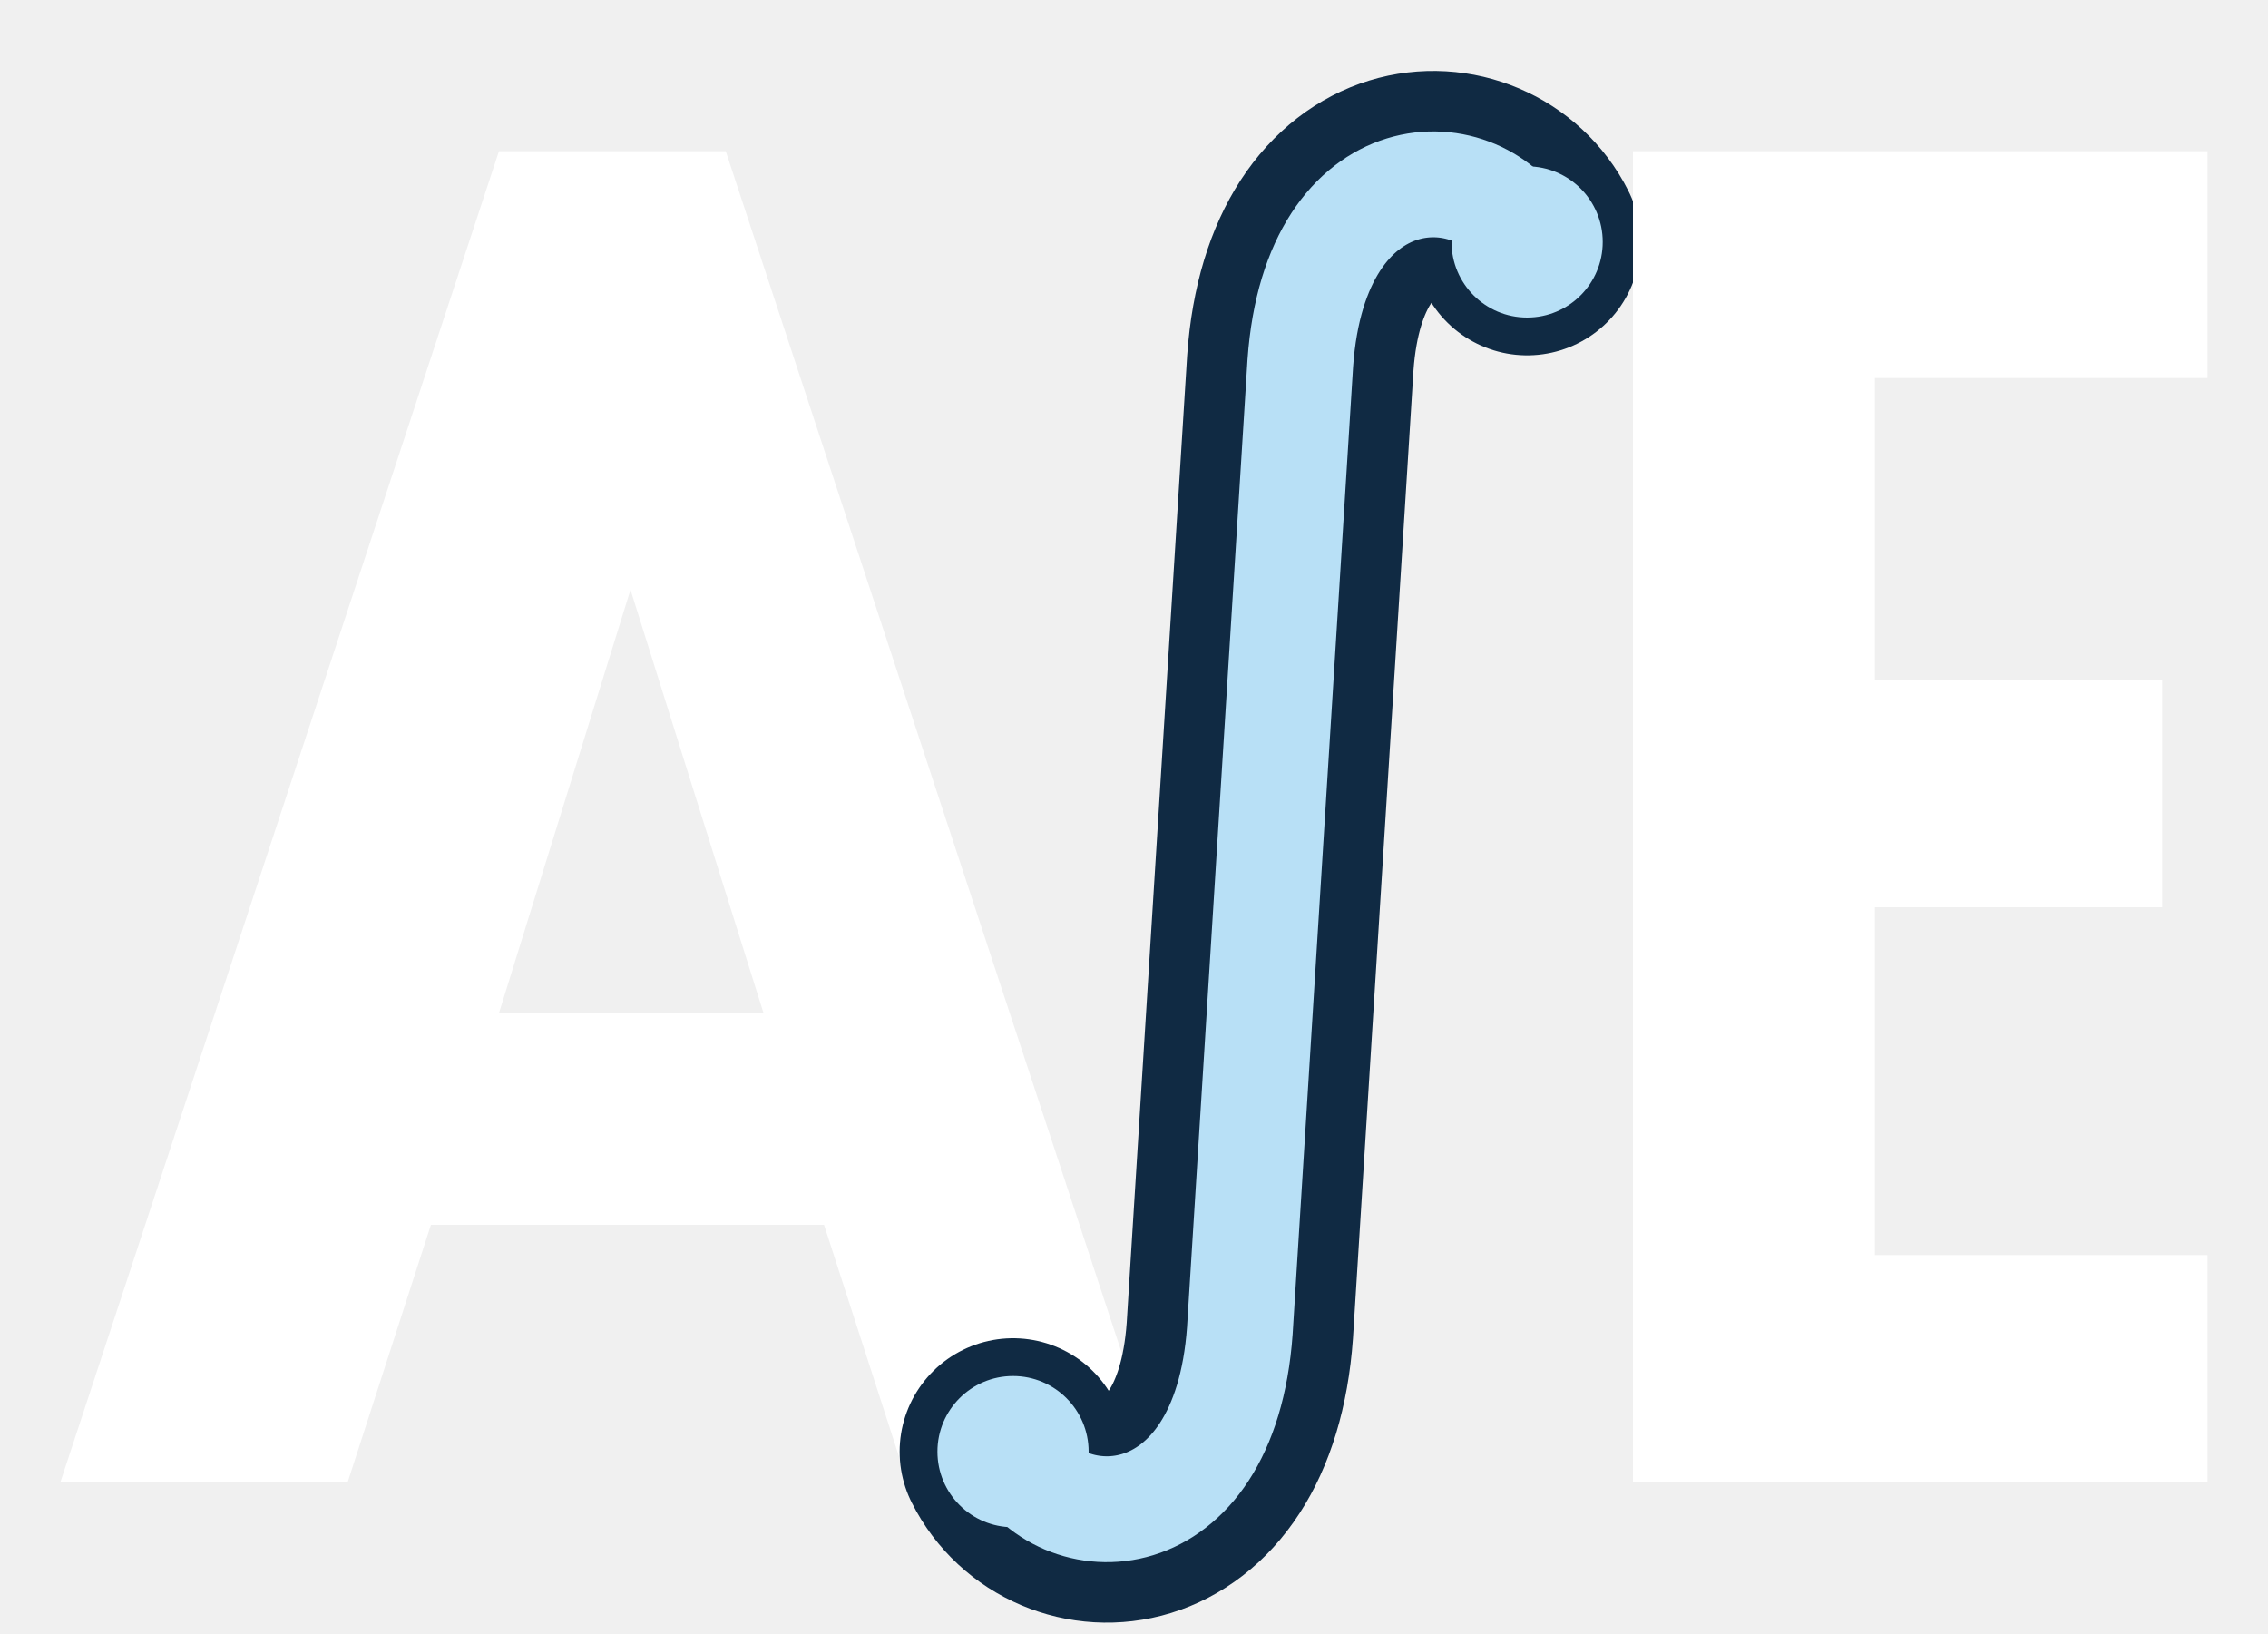
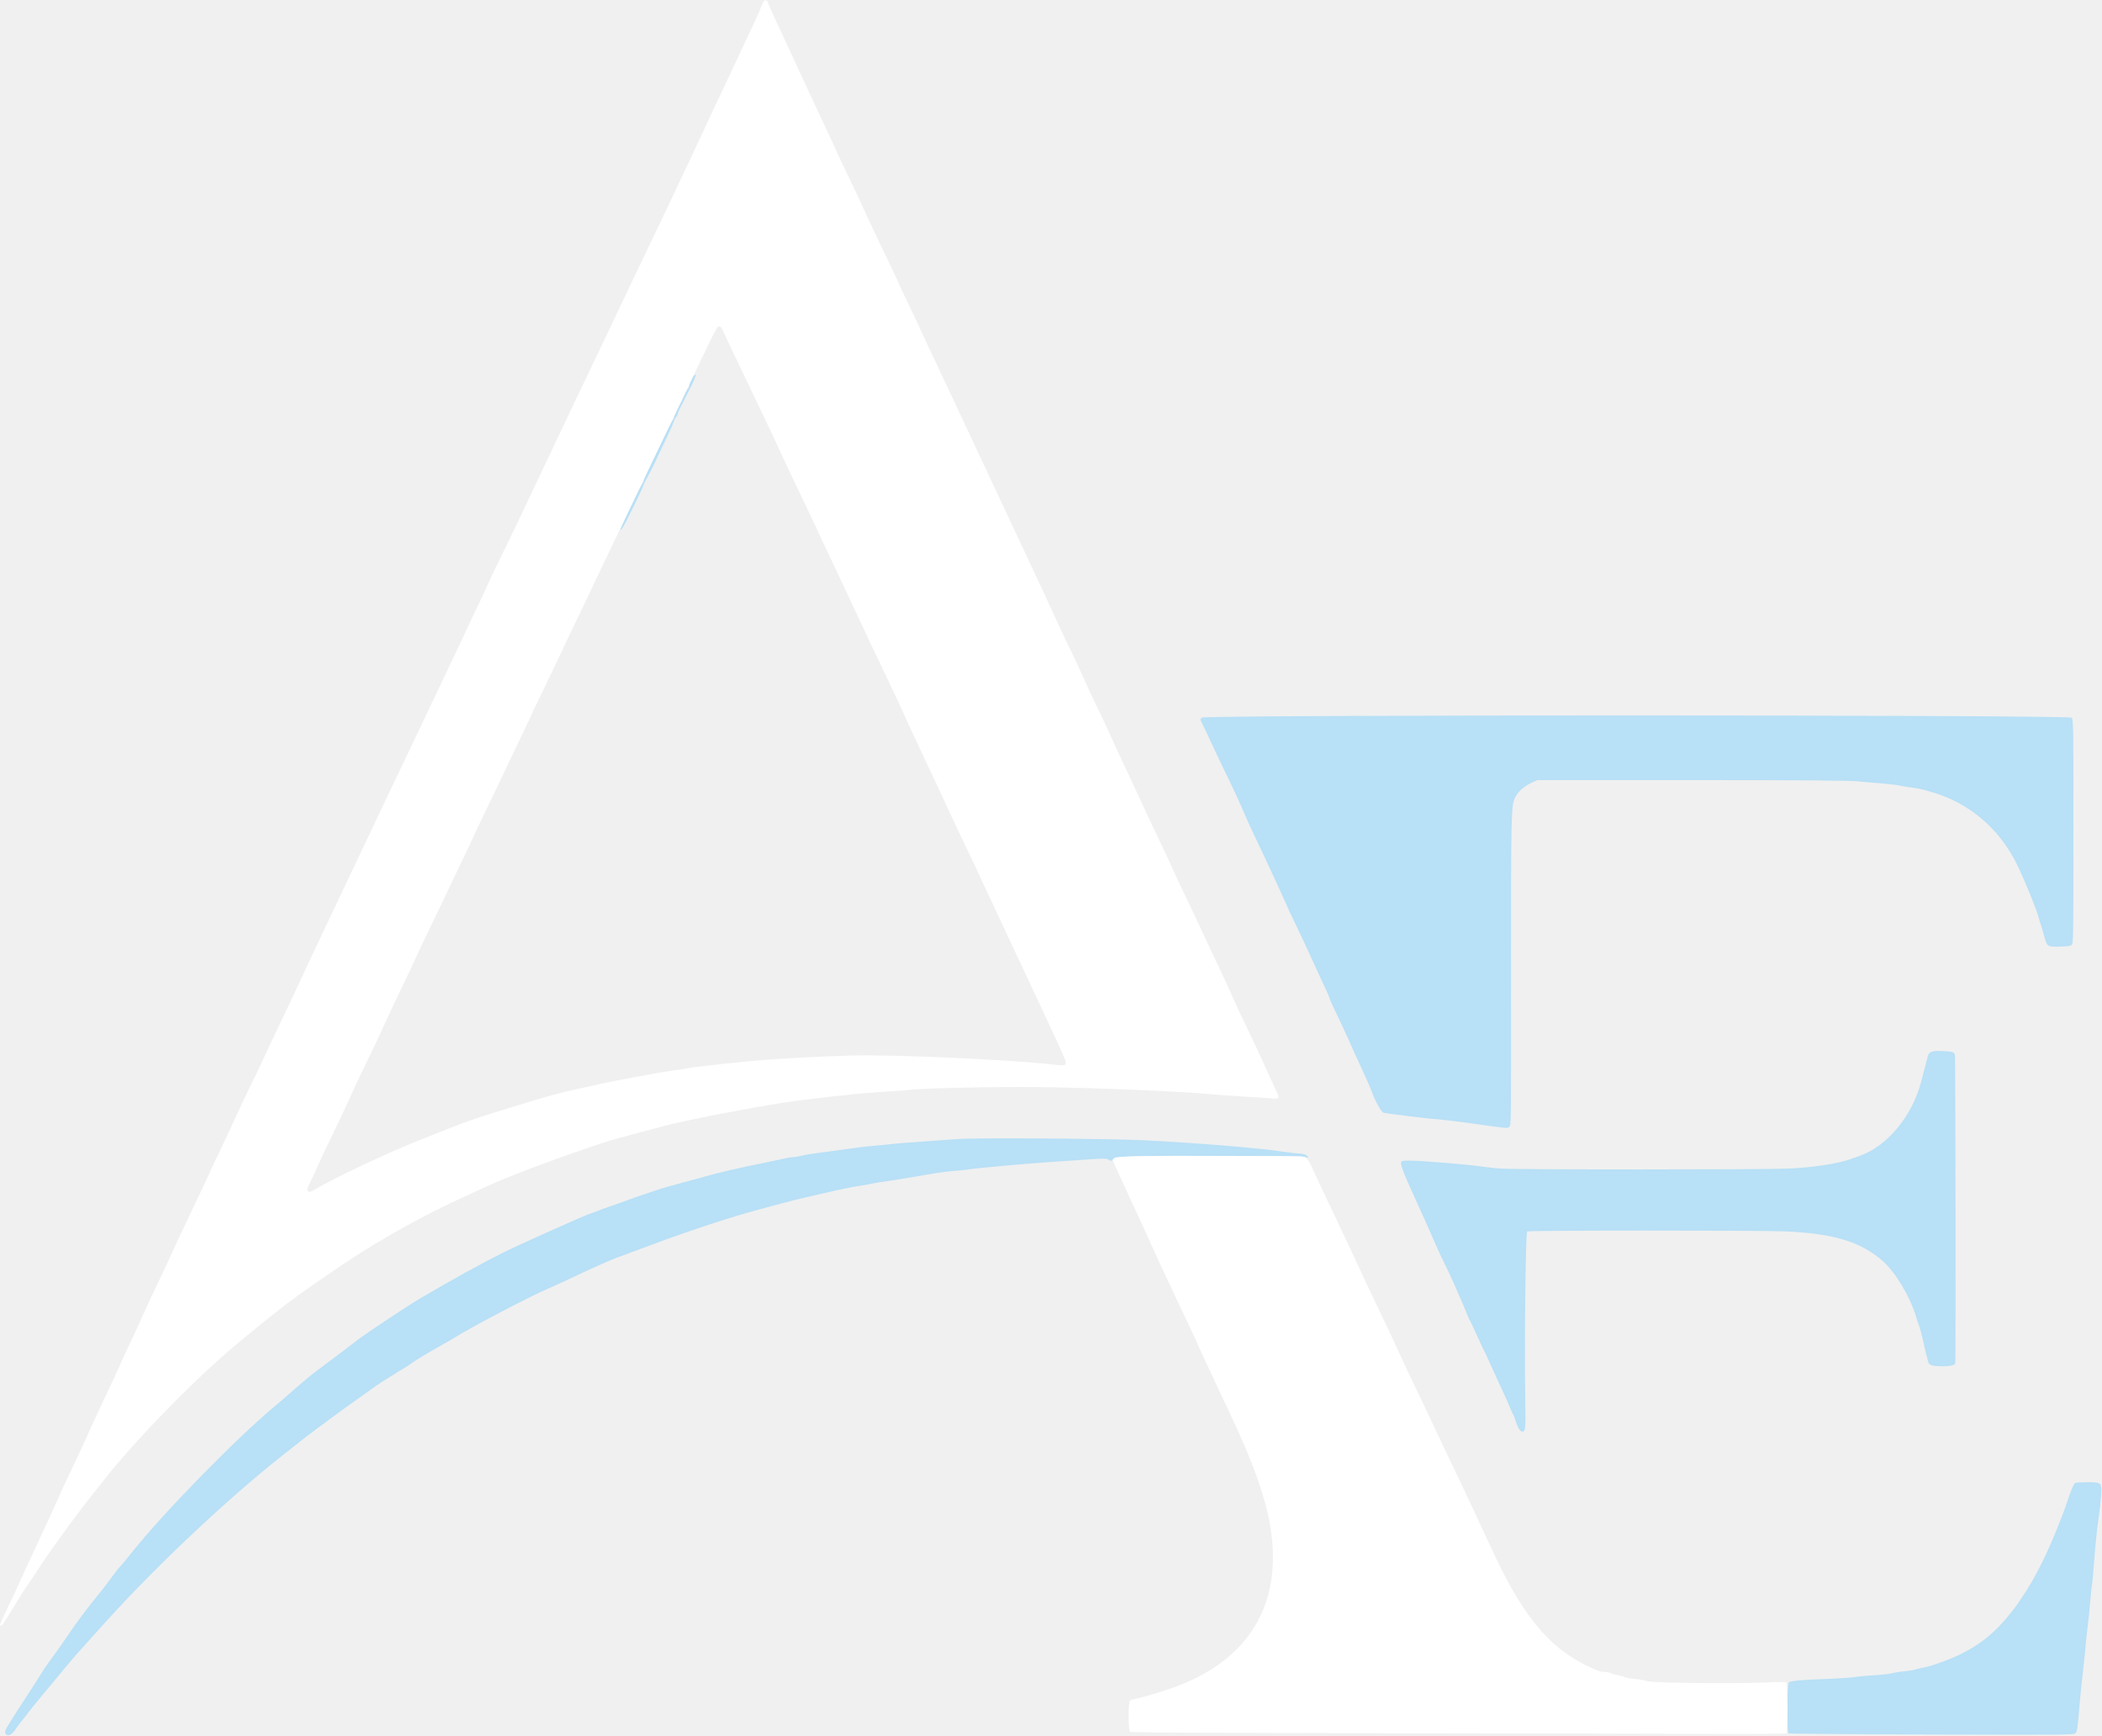
- <svg xmlns="http://www.w3.org/2000/svg" viewBox="-4 -4 150 108" role="img" aria-label="A∫E">
-   <path fill="#FFFFFF" fill-rule="evenodd" d="M0 94 29 6h15l29 88H56l-5.5-17h-26L19 94zm29-31h17.5L37.7 35z" />
-   <path fill="none" stroke="#102A43" stroke-width="15" stroke-linecap="round" d="M97 12c-3-6-14-6-15 8l-4 64c-1 14-12 14-15 8" />
-   <path fill="none" stroke="#B8E0F6" stroke-width="7" stroke-linecap="round" d="M97 12c-3-6-14-6-15 8l-4 64c-1 14-12 14-15 8" />
-   <circle cx="97" cy="12" r="5" fill="#B8E0F6" />
-   <circle cx="63" cy="92" r="5" fill="#B8E0F6" />
-   <path fill="#FFFFFF" d="M104 6h38v15h-22v20h19v15h-19v23h22v15h-38z" />
+ <svg xmlns="http://www.w3.org/2000/svg" viewBox="77 46 2205 1821" role="img" aria-label="AE">
+   <path fill="#B8E0F6" fill-rule="evenodd" d="M 802.5 444 C 801.1 446.7, 800 449.8, 800 450.8 C 800 451.9, 799.4 453.2, 798.7 453.8 C 798 454.4, 796.1 457.7, 794.6 461.2 C 793 464.7, 791.4 468.2, 790.9 469 C 788.2 473.6, 784 482.9, 784 484.3 C 784 485.2, 783.5 486.2, 782.9 486.6 C 782.2 487, 779.5 492.1, 776.7 497.9 C 774 503.7, 767.3 517.7, 761.9 528.8 C 756.4 540, 752 549.9, 752 550.8 C 752 551.6, 751.3 553.1, 750.4 554.1 C 748.8 555.9, 728 599.4, 728 601.1 C 728 604.2, 731.4 598.4, 741.1 578.5 C 747.1 566.2, 752 555.8, 752 555.2 C 752 554.6, 753.5 551.5, 755.3 548.3 C 757.2 545, 760.4 538.8, 762.5 534.4 C 779.4 498.9, 782.7 491.8, 783.5 489 C 783.9 487.6, 785.1 485.3, 786.1 483.8 C 787.2 482.4, 788 480.6, 788.1 479.8 C 788.1 479.1, 789.3 476.2, 790.8 473.4 C 792.3 470.6, 795 465.2, 796.9 461.4 C 798.8 457.6, 800.7 453.8, 801.1 453 C 802.6 450.6, 805.6 443.7, 806.4 441.3 C 807.8 437.1, 805.1 438.9, 802.5 444 M 1337.6 798.9 C 1335.9 800.7, 1335.9 801, 1337.9 804.7 C 1339.1 806.8, 1343 815, 1346.6 823 C 1350.2 831, 1356.7 844.7, 1361 853.5 C 1369.6 871, 1380.1 893.6, 1383.2 901.5 C 1384.3 904.3, 1389.2 915, 1394.2 925.5 C 1408.1 954.8, 1408.3 955.2, 1418.4 977.3 C 1423.7 988.8, 1428 998.3, 1428 998.6 C 1428 998.8, 1431.1 1005.4, 1434.9 1013.2 C 1442 1027.9, 1448.4 1041.8, 1462 1071.5 C 1463 1073.7, 1465.7 1079.4, 1467.9 1084.2 C 1470.2 1089, 1472 1093.5, 1472 1094.1 C 1472 1094.7, 1475.2 1101.7, 1479 1109.6 C 1482.9 1117.5, 1488.7 1130.2, 1492.1 1137.7 C 1495.4 1145.3, 1499.4 1154.2, 1501 1157.5 C 1509.5 1176, 1514.8 1187.8, 1515.5 1190 C 1518 1198.3, 1526 1213, 1528.2 1213.4 C 1533.9 1214.7, 1574.5 1219.6, 1590.5 1220.9 C 1596 1221.4, 1608.6 1222.9, 1618.5 1224.3 C 1660 1230.2, 1658.3 1230.1, 1660.4 1228 C 1662.2 1226.3, 1662.2 1220.9, 1662.1 1067.9 C 1662 905.2, 1662.2 891.8, 1665.9 883.6 C 1668.6 877.4, 1675.1 871.3, 1682.9 867.6 L 1689.5 864.5 1851.5 864.5 C 1973.6 864.5, 2016.6 864.8, 2026.3 865.8 C 2033.3 866.4, 2044.7 867.5, 2051.8 868 C 2058.8 868.6, 2067.7 869.7, 2071.5 870.5 C 2075.3 871.2, 2081 872.2, 2084 872.5 C 2087 872.8, 2091.8 873.8, 2094.5 874.5 C 2097.3 875.3, 2101.1 876.4, 2103 876.9 C 2142.7 888.1, 2175.4 916.1, 2193.6 954.6 C 2201.9 971.9, 2213.4 1000.4, 2215.5 1008.5 C 2216.2 1011.3, 2217.2 1014.6, 2217.8 1016 C 2218.3 1017.4, 2219.8 1022.3, 2221 1027 C 2224.3 1039.3, 2224.7 1039.6, 2237.8 1039.2 C 2245.8 1038.9, 2248.9 1038.5, 2250.3 1037.3 C 2251.9 1035.8, 2252 1028.8, 2252 918.3 C 2252 802.3, 2252 801, 2250 799 C 2246.9 795.9, 1340.4 795.8, 1337.6 798.9 M 2103.2 1149.5 C 2101.1 1150.4, 2099.9 1151.8, 2099.4 1153.7 C 2098.7 1156.7, 2094.9 1171.2, 2092 1182 C 2082.4 1217.5, 2056.6 1248.4, 2028.1 1258.6 C 2025.6 1259.5, 2021.3 1261, 2018.5 1262 C 2004.7 1266.9, 1978.8 1270.9, 1953.5 1272 C 1926.8 1273.2, 1665.6 1273.2, 1651 1272 C 1644.7 1271.6, 1634.8 1270.4, 1629 1269.6 C 1616.2 1267.7, 1572.3 1264.1, 1558.1 1263.7 C 1549.6 1263.5, 1547.6 1263.8, 1546.8 1265.1 C 1545.6 1266.9, 1549.2 1276.6, 1559 1298 C 1567.6 1316.8, 1577.4 1338.7, 1582.5 1350.5 C 1584.8 1356, 1589.3 1365.7, 1592.5 1372 C 1595.7 1378.3, 1600.5 1388.7, 1603.2 1395 C 1606 1401.3, 1609.8 1410.1, 1611.7 1414.5 C 1613.6 1418.9, 1615.8 1424.3, 1616.6 1426.4 C 1617.4 1428.6, 1618.4 1430.8, 1618.9 1431.4 C 1619.4 1432, 1622.8 1439.3, 1626.5 1447.5 C 1630.3 1455.8, 1633.6 1463, 1634 1463.5 C 1634.4 1464, 1637.6 1470.8, 1641 1478.5 C 1644.4 1486.2, 1649.5 1497.2, 1652.2 1503 C 1655 1508.8, 1658.6 1516.9, 1660.2 1521 C 1661.9 1525.1, 1663.8 1529.4, 1664.5 1530.5 C 1665.2 1531.6, 1666.5 1535.1, 1667.4 1538.3 C 1669 1543.6, 1671.8 1548, 1673.8 1548 C 1677.2 1548, 1677.5 1544.8, 1677 1516.5 C 1676 1461.2, 1677.3 1339, 1679 1338 C 1680.9 1336.8, 1919.9 1336.8, 1949 1337.9 C 1999.6 1340, 2028.2 1348.5, 2051.2 1368.3 C 2065.2 1380.2, 2081.3 1407.3, 2087.5 1429.2 C 2088.2 1431.7, 2089.1 1434.3, 2089.4 1434.9 C 2090.2 1436.2, 2093.9 1449.9, 2095.1 1456 C 2095.5 1458.5, 2096.6 1463, 2097.4 1466 C 2098.2 1469, 2099.2 1472.7, 2099.5 1474.2 C 2100.3 1478.1, 2103 1479.2, 2113.4 1479.4 C 2121.9 1479.6, 2127.9 1478.3, 2128.1 1476.2 C 2128.7 1468.5, 2128.3 1154.7, 2127.7 1152.7 C 2126.7 1149.6, 2125.7 1149.3, 2114.4 1148.7 C 2109.1 1148.4, 2105.3 1148.7, 2103.2 1149.5 M 1082 1241 C 1075.7 1241.5, 1059.9 1242.6, 1047 1243.5 C 1034.1 1244.3, 1019.7 1245.5, 1015 1246 C 1010.3 1246.5, 1001.3 1247.4, 995 1248 C 984.2 1248.9, 979.2 1249.5, 951 1253.5 C 944.7 1254.4, 935.9 1255.6, 931.5 1256.1 C 927.1 1256.6, 921 1257.7, 917.9 1258.5 C 914.8 1259.3, 910.7 1260, 908.9 1260 C 907.1 1260, 902 1260.9, 897.5 1261.9 C 893.1 1262.9, 884.5 1264.8, 878.5 1266 C 855.4 1270.6, 830 1276.4, 817.5 1280.1 C 813.6 1281.2, 808 1282.8, 805 1283.5 C 802 1284.3, 796.4 1285.8, 792.5 1286.9 C 788.6 1288, 782.1 1289.8, 778 1290.9 C 771.7 1292.6, 762.2 1295.7, 746.5 1301.1 C 744.9 1301.7, 738.5 1304, 732.5 1306.2 C 726.5 1308.4, 719 1311, 716 1312 C 713 1313, 708 1314.8, 705 1316 C 702 1317.2, 697.3 1319, 694.5 1319.9 C 686.1 1322.9, 618.2 1353.4, 603.9 1360.6 C 581.4 1371.9, 549.1 1389.7, 517.5 1408.4 C 504.6 1416, 461 1444.9, 452 1451.9 C 436.5 1463.8, 422.8 1474.1, 415.2 1479.7 C 406 1486.3, 396.7 1494, 382.5 1506.5 C 377.6 1510.9, 369.5 1517.9, 364.5 1522 C 324.6 1555.3, 249.3 1632.3, 216.8 1672.9 C 211.3 1679.8, 205.3 1687.1, 203.4 1689 C 201.6 1690.9, 198.7 1694.6, 196.8 1697.2 C 191.4 1704.8, 184.3 1714.1, 179.4 1720 C 170.7 1730.5, 159.3 1745.6, 152.5 1755.5 C 140.9 1772.5, 136.8 1778.2, 130 1787.5 C 126.3 1792.5, 122 1798.8, 120.4 1801.5 C 118.8 1804.3, 113 1813.4, 107.5 1821.7 C 102 1830.1, 95.8 1839.8, 93.6 1843.2 C 91.5 1846.7, 88 1852.3, 85.8 1855.7 C 83.1 1859.9, 82 1862.5, 82.5 1863.9 C 84 1868.6, 89.2 1866.8, 93.4 1860.1 C 94.7 1858, 98 1853.6, 100.7 1850.4 C 103.4 1847.2, 106.7 1842.9, 108 1841 C 109.4 1839.1, 116.1 1830.8, 123 1822.6 C 129.9 1814.4, 139.6 1802.7, 144.6 1796.6 C 149.6 1790.5, 156.8 1782.1, 160.6 1777.9 C 164.4 1773.8, 172.4 1764.8, 178.5 1758 C 233.9 1695.5, 311.7 1621.7, 373.2 1573 C 392.4 1557.8, 406.1 1547.2, 409.9 1544.5 C 411.5 1543.4, 418.2 1538.5, 424.8 1533.5 C 431.5 1528.5, 440.8 1521.8, 445.5 1518.5 C 450.2 1515.2, 458.1 1509.6, 463 1506 C 467.8 1502.4, 474 1498.2, 476.6 1496.5 C 494.8 1485, 499.9 1481.9, 502.5 1480.4 C 504.1 1479.5, 507 1477.6, 508.9 1476.1 C 512.9 1473.1, 527.4 1464.4, 540 1457.4 C 544.7 1454.8, 550.1 1451.7, 552 1450.5 C 569.1 1439.5, 633.1 1405.9, 653 1397.5 C 658.7 1395.1, 666.9 1391.3, 685.5 1382.5 C 705.1 1373.3, 724.1 1365.1, 730.8 1363 C 732.3 1362.5, 745.6 1357.6, 760.5 1352 C 799.7 1337.3, 843.8 1322.8, 873 1315 C 912.3 1304.4, 908.8 1305.3, 940.5 1298 C 960.5 1293.4, 971.1 1291.2, 979 1290.1 C 983.7 1289.4, 989.2 1288.4, 991.2 1287.9 C 993.2 1287.4, 997.9 1286.6, 1001.7 1286.1 C 1009.6 1285, 1023.7 1282.8, 1040 1280 C 1046.3 1278.9, 1055.3 1277.3, 1060 1276.6 C 1064.7 1275.8, 1072.8 1274.8, 1078 1274.5 C 1083.2 1274.1, 1090 1273.4, 1093 1272.9 C 1098 1272.1, 1112.9 1270.6, 1142 1268 C 1155 1266.8, 1203.5 1263.3, 1223 1262.1 C 1235.4 1261.4, 1237.9 1261.5, 1240.2 1262.8 C 1242.7 1264.3, 1243 1264.2, 1244.7 1262.1 C 1247.2 1259, 1275.9 1258.2, 1367 1258.7 C 1441.6 1259, 1445.8 1259.1, 1447.8 1260.3 C 1448.4 1260.8, 1449 1260.7, 1449 1260.2 C 1449 1258.1, 1445.4 1256.5, 1439.8 1256.3 C 1436.5 1256.1, 1429.5 1255.3, 1424.2 1254.5 C 1401.1 1250.7, 1331.5 1245, 1276.5 1242.3 C 1238.7 1240.5, 1102.2 1239.6, 1082 1241 M 2254.2 1601.7 C 2252.5 1602.3, 2249.9 1608.4, 2245.5 1621.5 C 2242.1 1631.7, 2241.2 1634, 2234.1 1651.7 C 2224.4 1675.7, 2213.5 1697.8, 2203.3 1713.8 C 2194.5 1727.6, 2192.1 1731, 2184.9 1739.9 C 2163.9 1766.1, 2141.4 1781, 2105 1792.8 C 2101.4 1794, 2096.7 1795.2, 2094.5 1795.6 C 2092.3 1795.9, 2088.7 1796.8, 2086.5 1797.5 C 2084.3 1798.2, 2078.9 1799.1, 2074.5 1799.5 C 2070.1 1799.8, 2064.3 1800.8, 2061.5 1801.5 C 2058.8 1802.3, 2051.1 1803.1, 2044.5 1803.5 C 2037.9 1803.8, 2028 1804.7, 2022.5 1805.5 C 2017 1806.2, 2003.7 1807.1, 1993 1807.5 C 1967.7 1808.3, 1955.5 1809.4, 1953.5 1811 C 1951.5 1812.7, 1951.2 1863.4, 1953.2 1864.6 C 1953.9 1865, 2021.5 1865.6, 2103.5 1865.8 C 2252.2 1866.2, 2252.5 1866.2, 2254.3 1864.2 C 2255.8 1862.5, 2256.4 1858.9, 2257.6 1844.8 C 2258.3 1835.3, 2259.6 1821.7, 2260.4 1814.5 C 2263.1 1790.7, 2264.9 1773.6, 2265.5 1765.5 C 2265.9 1761.1, 2266.6 1755, 2267 1752 C 2267.5 1749, 2268.6 1738.2, 2269.5 1728.1 C 2270.3 1718.1, 2271.2 1709.5, 2271.5 1709.1 C 2271.7 1708.7, 2272.6 1698.9, 2273.5 1687.4 C 2275 1666.5, 2277 1647.7, 2279 1634.5 C 2279.6 1630.7, 2280.5 1622.5, 2280.9 1616.5 C 2282.1 1601.3, 2281.8 1601, 2266.6 1601.1 C 2260.5 1601.1, 2254.9 1601.4, 2254.2 1601.7" />
+   <path fill="#FFFFFF" fill-rule="evenodd" d="M 878.2 47.3 C 877.6 48, 876.5 50.3, 875.7 52.5 C 873.7 58, 866.7 73.3, 850.3 108 C 842.6 124.2, 830.4 150.1, 823.2 165.5 C 816 180.9, 805.2 204.1, 799.2 217 C 786.8 243.5, 761.1 297.5, 749.5 321.5 C 745.2 330.3, 738.5 344.5, 734.5 353 C 730.5 361.5, 719.7 384.3, 710.5 403.5 C 690.5 445.3, 655.8 518.2, 639.2 553.5 C 624 585.9, 608.8 617.6, 601.4 632.4 C 597.3 640.5, 591.7 652.5, 588.8 658.9 C 586 665.3, 579.5 679.2, 574.3 689.8 C 569.2 700.5, 565 709.4, 565 709.6 C 565 709.8, 562.2 715.7, 558.9 722.7 C 555.5 729.7, 549.3 742.9, 545 752 C 540.7 761.1, 535 773.2, 532.2 779 C 529.5 784.8, 525.2 793.8, 522.7 799 C 520.3 804.2, 512.9 819.5, 506.5 833 C 493.9 859.3, 473.3 902.7, 453.5 944.5 C 446.8 958.8, 438.1 977, 434.3 985 C 430.5 993, 424.7 1005.1, 421.5 1012 C 418.3 1018.9, 410.8 1034.8, 404.7 1047.5 C 398.7 1060.2, 392 1074.5, 389.8 1079.4 C 387.7 1084.3, 380.2 1100.3, 373.1 1114.9 C 366.1 1129.5, 357.7 1147.3, 354.4 1154.5 C 351.2 1161.6, 344.3 1176, 339.1 1186.5 C 334 1196.9, 327.2 1211.3, 324 1218.5 C 320.8 1225.7, 314.1 1240, 309.1 1250.4 C 304.1 1260.7, 300 1269.4, 300 1269.5 C 300 1270, 286.3 1299.3, 278 1316.5 C 269.2 1334.9, 256 1363, 256 1363.5 C 256 1363.9, 250.4 1375.8, 239.8 1398 C 236.5 1404.9, 232 1414.5, 229.8 1419.5 C 225.5 1429.2, 216.7 1448.3, 208.9 1464.8 C 206.2 1470.4, 204 1475.3, 204 1475.5 C 204 1476, 191.6 1502.8, 178.2 1531 C 176 1535.7, 171.5 1545.6, 168.2 1553 C 162.6 1565.6, 157.8 1575.9, 146.7 1599 C 144.2 1604.2, 139.4 1614.8, 136 1622.5 C 132.6 1630.2, 128.1 1640.1, 126 1644.5 C 123.9 1648.9, 119.4 1658.6, 116 1666 C 112.6 1673.4, 107.8 1683.5, 105.5 1688.5 C 103.2 1693.5, 99.8 1700.9, 98 1705 C 96.2 1709.1, 91.4 1719.5, 87.3 1728 C 78.2 1746.9, 76.5 1750.9, 77.5 1751.8 C 78.4 1752.8, 80.9 1749.2, 91.8 1731.2 C 96.9 1722.6, 103.2 1712.7, 105.8 1709.1 C 108.5 1705.5, 113.3 1698.3, 116.5 1693.2 C 122.6 1683.8, 128.9 1674.6, 135.5 1665.5 C 137.5 1662.8, 143.7 1654.2, 149.2 1646.5 C 154.8 1638.8, 163.9 1626.8, 169.4 1619.8 C 175 1612.8, 182.3 1603.6, 185.6 1599.3 C 219.1 1556.6, 282.1 1492.1, 325.3 1456.2 C 374.7 1415.2, 387.4 1405.7, 438 1371.7 C 475.8 1346.3, 521.4 1320.9, 564.3 1301.4 C 570.7 1298.4, 581.5 1293.5, 588.3 1290.4 C 595 1287.3, 602.1 1284.3, 604 1283.5 C 605.9 1282.8, 610.9 1280.9, 615 1279.2 C 643.7 1267.4, 711.5 1243.5, 725.5 1240.2 C 727.7 1239.6, 734.7 1237.8, 741 1236 C 747.3 1234.2, 755 1232.2, 758 1231.5 C 761 1230.8, 767.8 1229, 773 1227.5 C 778.2 1226.1, 785.6 1224.3, 789.5 1223.5 C 793.4 1222.7, 800.8 1221.1, 806 1220 C 842.9 1212.1, 897.9 1202.4, 920 1200 C 925.2 1199.4, 934.5 1198.3, 940.5 1197.5 C 946.5 1196.7, 954.9 1195.8, 959 1195.5 C 963.1 1195.1, 969.2 1194.5, 972.5 1194 C 975.8 1193.5, 989.5 1192.4, 1003 1191.5 C 1016.5 1190.7, 1029.1 1189.8, 1031 1189.5 C 1043.3 1187.7, 1121.7 1186, 1166.5 1186.5 C 1226.7 1187.3, 1319.2 1191.1, 1347 1194 C 1352.2 1194.5, 1368.2 1195.6, 1382.5 1196.5 C 1396.8 1197.3, 1410.2 1198.2, 1412.4 1198.5 C 1418.4 1199.4, 1419.4 1197.8, 1416.5 1192 C 1415.2 1189.4, 1410.5 1179.2, 1406.1 1169.4 C 1401.7 1159.5, 1394.6 1144.1, 1390.2 1135 C 1376.8 1107.2, 1374.4 1102, 1368 1087.5 C 1364.6 1079.8, 1359.2 1068.1, 1356 1061.5 C 1350.5 1050, 1345.4 1039.2, 1338.8 1025 C 1337.1 1021.4, 1334.7 1016.3, 1333.5 1013.5 C 1330.2 1006.6, 1321.2 987.6, 1315.2 975 C 1312.4 969.2, 1308.4 960.5, 1306.2 955.5 C 1304 950.5, 1296.7 935, 1290 921 C 1283.3 907, 1276.2 891.9, 1274.3 887.5 C 1272.3 883.1, 1266.7 871, 1261.8 860.5 C 1256.8 850, 1251.3 838.4, 1249.5 834.5 C 1247.7 830.6, 1243.5 821.4, 1240.2 814 C 1236.9 806.6, 1231.5 795.1, 1228.2 788.5 C 1224.9 781.9, 1218.6 768.3, 1214.1 758.3 C 1209.7 748.3, 1203.2 734.4, 1199.7 727.3 C 1196.1 720.3, 1191.8 711.1, 1190 707 C 1188.2 702.9, 1180 685.1, 1171.8 667.5 C 1115.3 546.8, 1061.1 431.3, 1054.8 418 C 1052 412.2, 1047.6 402.8, 1045 397 C 1042.4 391.2, 1037.8 381.3, 1034.7 375 C 1024.1 352.9, 1019 341.9, 1019 341.5 C 1019 341.1, 1015.3 333.3, 1000.5 302.5 C 991.1 283, 981 261.3, 981 260.7 C 981 260.4, 976 250, 970 237.5 C 964 225.1, 959 214.7, 959 214.5 C 959 214.1, 947.8 189.9, 941 175.5 C 935.5 163.9, 916.2 122.4, 910.5 110 C 907.4 103.1, 903.3 94.3, 901.5 90.5 C 889.7 65.5, 883 50.7, 883 49.6 C 883 46.8, 879.9 45.2, 878.2 47.3 M 830.3 388.7 C 829.6 389, 826.3 394.9, 822.9 401.8 C 814.4 419.3, 793.5 462.8, 780.1 491 C 773.9 503.9, 766.1 520.1, 762.8 527 C 757.4 538.2, 740.4 573.8, 731.5 592.5 C 729.6 596.4, 722.4 611.4, 715.5 626 C 708.5 640.6, 699.7 659, 696 667 C 692.3 675, 684.5 691.3, 678.6 703.3 C 672.8 715.4, 668 725.4, 668 725.6 C 668 726.1, 660.3 742.2, 647.4 768.8 C 641.1 781.7, 636 792.4, 636 792.6 C 636 793, 633.3 798.7, 611.2 845 C 608.5 850.8, 604.1 860, 601.5 865.5 C 598.9 871, 593.5 882.2, 589.5 890.5 C 579.9 910.3, 572 927, 572 927.4 C 572 927.6, 568 936.1, 563.1 946.1 C 554.5 964.1, 549.3 974.9, 542.2 990 C 540.3 994.1, 534 1007.2, 528.3 1019 C 522.5 1030.8, 516 1044.5, 513.8 1049.5 C 509.7 1058.7, 506.5 1065.5, 493.5 1092.5 C 489.3 1101.3, 484 1112.5, 481.8 1117.5 C 477.1 1128.1, 474.2 1134.4, 460.3 1163 C 454.5 1174.8, 446.3 1192.5, 442 1202.2 C 437.6 1211.9, 430.4 1227.1, 426 1236.1 C 421.5 1245, 415.2 1258.4, 411.9 1265.9 C 408.6 1273.4, 404.2 1282.8, 402.2 1286.8 C 398.9 1293.4, 398.8 1294.2, 400.2 1295.6 C 401.6 1297.1, 402.4 1296.9, 408.6 1293.2 C 429.8 1280.9, 483.2 1255.7, 514.5 1243.2 C 568.8 1221.5, 569.9 1221.1, 614.5 1207.4 C 648.9 1196.7, 664.1 1192.5, 680.5 1189 C 685.5 1188, 696.5 1185.5, 705 1183.6 C 713.5 1181.7, 729.3 1178.5, 740 1176.6 C 750.7 1174.6, 763.3 1172.3, 768 1171.5 C 772.7 1170.7, 781.5 1169.3, 787.5 1168.5 C 793.5 1167.6, 799.2 1166.8, 800 1166.5 C 802.7 1165.7, 843.1 1161.2, 866 1159.1 C 890.9 1156.8, 936.6 1154.3, 970.5 1153.4 C 1014.4 1152.2, 1138.6 1157.8, 1183.7 1163.1 C 1193.5 1164.2, 1195 1163.9, 1195 1161.1 C 1195 1157.9, 1193.8 1155.3, 1132.7 1025 C 1118.1 993.9, 1105.1 966, 1103.7 963 C 1102.4 960, 1098.7 952.1, 1095.5 945.5 C 1081.8 916.8, 1078.7 910.3, 1077 906.5 C 1075 901.9, 1049.9 848.2, 1037.5 822 C 1032.9 812.4, 1027.8 801.1, 1026 797 C 1021.8 787.4, 1012.1 766.8, 996.9 735.1 C 992 725.1, 988 716.6, 988 716.4 C 988 716.2, 985.5 710.8, 982.4 704.3 C 979.4 697.8, 975.6 689.8, 974 686.5 C 972.4 683.2, 968 673.8, 964.2 665.5 C 960.3 657.3, 954.4 644.6, 951 637.5 C 941.5 617.6, 939.7 613.7, 932 597 C 928 588.5, 921.7 575.2, 918 567.5 C 910.1 551.4, 888 504.1, 888 503.5 C 888 503.3, 883.2 493.3, 877.4 481.3 C 871.6 469.3, 863.8 453, 860 445 C 856.3 437, 849.5 422.9, 845 413.5 C 840.5 404.1, 836.1 394.8, 835.3 392.8 C 833.8 389.1, 832.4 388, 830.3 388.7 M 1267.1 1259.1 C 1242.7 1259.9, 1242.6 1260, 1246.3 1268.1 C 1247.7 1271.1, 1250.9 1278.2, 1253.6 1284 C 1256.2 1289.8, 1260.2 1298.5, 1262.5 1303.5 C 1272.1 1324, 1279.2 1339.3, 1285 1352.5 C 1288.4 1360.2, 1292.7 1369.7, 1294.5 1373.5 C 1308 1402.2, 1316.6 1420.4, 1319 1425.5 C 1320.6 1428.8, 1324.3 1436.8, 1327.4 1443.3 C 1330.5 1449.8, 1333 1455.3, 1333 1455.5 C 1333 1455.8, 1343.2 1478, 1351.5 1495.5 C 1353.3 1499.3, 1356.6 1506.4, 1358.9 1511.3 C 1361.1 1516.1, 1364.8 1523.7, 1366.9 1528.3 C 1399.2 1596.6, 1412 1638.9, 1412.3 1678.5 C 1412.9 1747.7, 1372.5 1797, 1296 1820.5 C 1280.8 1825.2, 1271 1827.9, 1267.5 1828.5 C 1265.3 1828.9, 1262.9 1829.7, 1262.3 1830.3 C 1260.4 1831.7, 1260.5 1861.3, 1262.3 1862.9 C 1263.3 1863.7, 1333 1864.1, 1515.1 1864.4 C 1653.4 1864.6, 1807.7 1864.9, 1858 1865.1 C 1909.1 1865.3, 1950.1 1865.1, 1950.8 1864.6 C 1952.6 1863.4, 1952.6 1812.7, 1950.8 1811.2 C 1949.9 1810.6, 1942 1810.6, 1927.5 1811.2 C 1893.3 1812.6, 1810.7 1811.7, 1805 1809.8 C 1802.5 1808.9, 1796.7 1807.9, 1792 1807.5 C 1787.3 1807.1, 1782.4 1806.2, 1781 1805.5 C 1779.6 1804.8, 1776.5 1803.9, 1774 1803.5 C 1771.5 1803.1, 1768.3 1802.1, 1766.8 1801.4 C 1765.3 1800.6, 1762.1 1800.1, 1759.7 1800.1 C 1754 1800.4, 1736.5 1792, 1721.6 1781.9 C 1692.1 1762, 1667.3 1727.4, 1640.8 1669 C 1633.3 1652.5, 1607.7 1598, 1590.2 1561.5 C 1584.5 1549.4, 1576.6 1532.8, 1572.8 1524.7 C 1569 1516.5, 1563.5 1504.9, 1560.4 1498.8 C 1557.4 1492.7, 1550.9 1478.9, 1546 1468.1 C 1541.2 1457.3, 1530.9 1435.5, 1523.2 1419.5 C 1515.5 1403.5, 1505.7 1382.8, 1501.5 1373.5 C 1497.2 1364.2, 1490.7 1350.1, 1486.9 1342.3 C 1483.1 1334.5, 1480 1327.9, 1480 1327.6 C 1480 1327.4, 1475.8 1318.5, 1470.6 1307.9 C 1465.5 1297.2, 1458.9 1283.1, 1455.9 1276.6 C 1449.3 1261.7, 1447.6 1259.6, 1441.8 1259.3 C 1430.2 1258.7, 1284.9 1258.6, 1267.1 1259.1" />
</svg>
